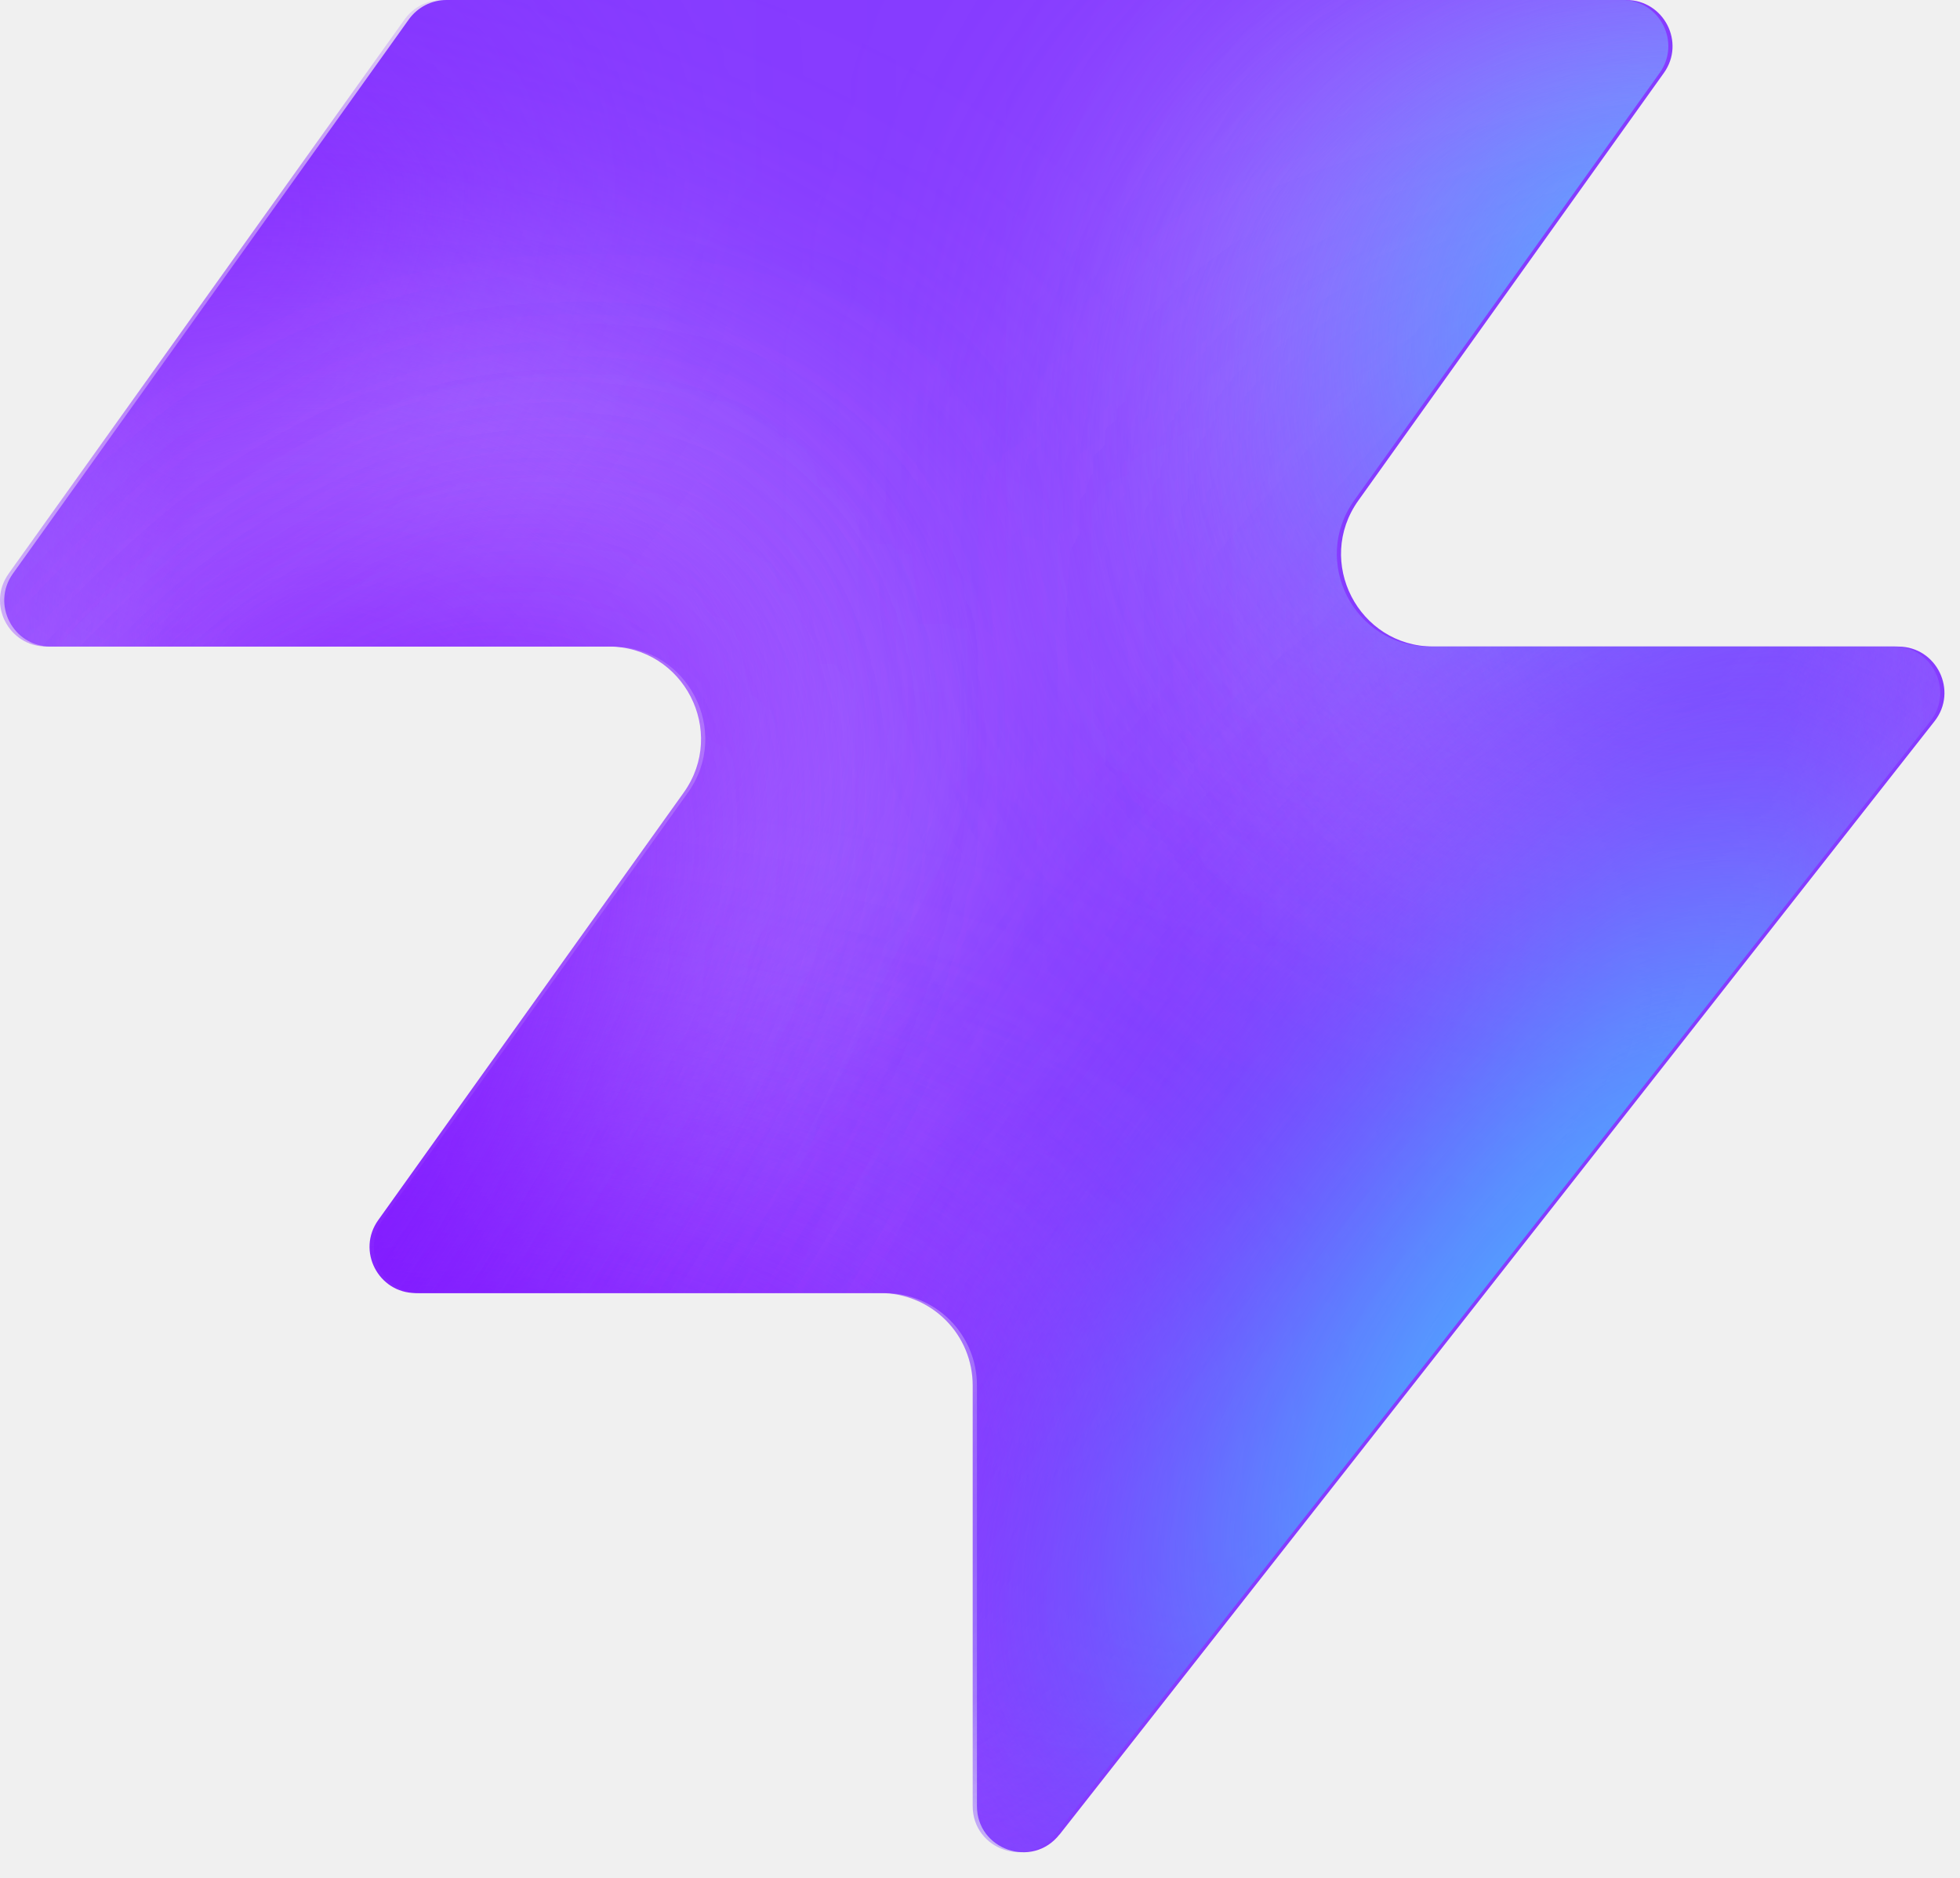
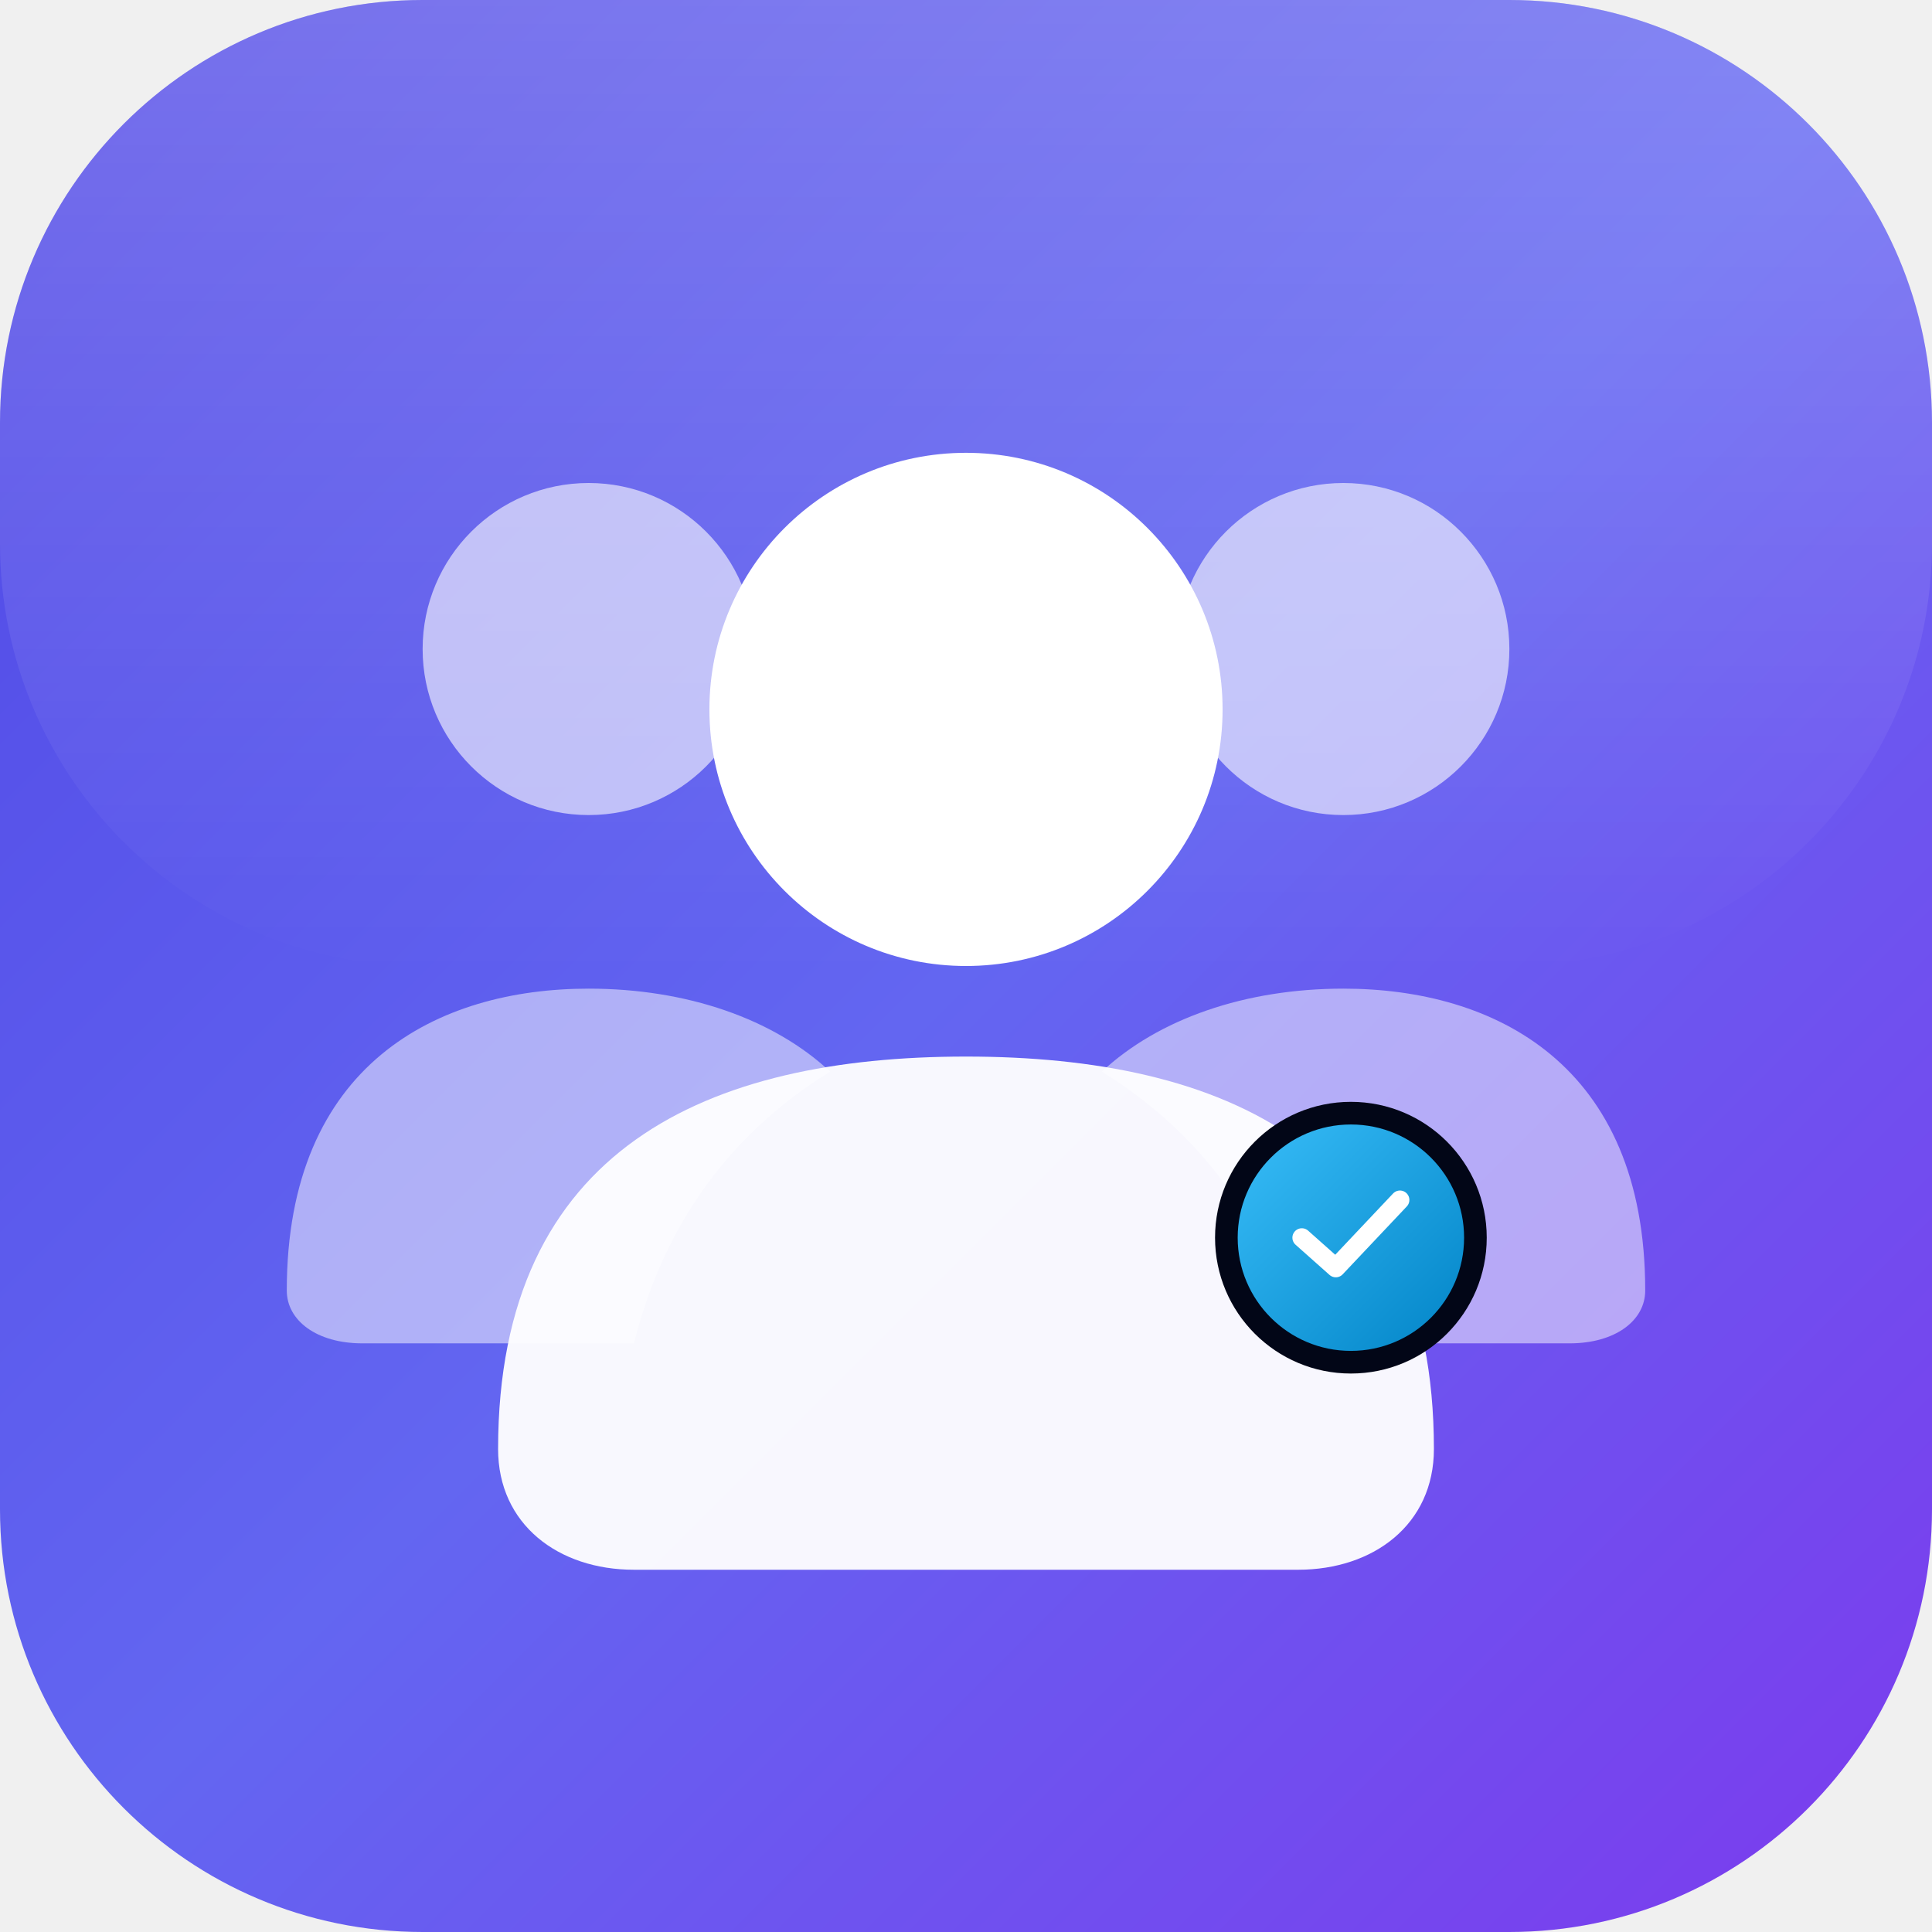
- <svg xmlns="http://www.w3.org/2000/svg" width="48" height="46" fill="none" viewBox="0 0 48 46">
-   <path fill="#863bff" d="M25.946 44.938c-.664.845-2.021.375-2.021-.698V33.937a2.26 2.26 0 0 0-2.262-2.262H10.287c-.92 0-1.456-1.04-.92-1.788l7.48-10.471c1.07-1.497 0-3.578-1.842-3.578H1.237c-.92 0-1.456-1.04-.92-1.788L10.013.474c.214-.297.556-.474.92-.474h28.894c.92 0 1.456 1.04.92 1.788l-7.48 10.471c-1.07 1.498 0 3.579 1.842 3.579h11.377c.943 0 1.473 1.088.89 1.83L25.947 44.94z" style="fill:#863bff;fill:color(display-p3 .525 .23 1);fill-opacity:1" />
-   <mask id="a" width="48" height="46" x="0" y="0" maskUnits="userSpaceOnUse" style="mask-type:alpha">
-     <path fill="#000" d="M25.842 44.938c-.664.844-2.021.375-2.021-.698V33.937a2.26 2.26 0 0 0-2.262-2.262H10.183c-.92 0-1.456-1.04-.92-1.788l7.48-10.471c1.07-1.498 0-3.579-1.842-3.579H1.133c-.92 0-1.456-1.04-.92-1.787L9.91.473c.214-.297.556-.474.92-.474h28.894c.92 0 1.456 1.04.92 1.788l-7.48 10.471c-1.07 1.498 0 3.578 1.842 3.578h11.377c.943 0 1.473 1.088.89 1.832L25.843 44.94z" style="fill:#000;fill-opacity:1" />
-   </mask>
-   <g mask="url(#a)">
-     <g filter="url(#b)">
-       <ellipse cx="5.508" cy="14.704" fill="#ede6ff" rx="5.508" ry="14.704" style="fill:#ede6ff;fill:color(display-p3 .927 .903 1);fill-opacity:1" transform="matrix(.00324 1 1 -.00324 -4.47 31.516)" />
-     </g>
-     <g filter="url(#c)">
-       <ellipse cx="10.399" cy="29.851" fill="#ede6ff" rx="10.399" ry="29.851" style="fill:#ede6ff;fill:color(display-p3 .927 .903 1);fill-opacity:1" transform="matrix(.00324 1 1 -.00324 -39.328 7.883)" />
-     </g>
-     <g filter="url(#d)">
-       <ellipse cx="5.508" cy="30.487" fill="#7e14ff" rx="5.508" ry="30.487" style="fill:#7e14ff;fill:color(display-p3 .492 .077 1);fill-opacity:1" transform="rotate(89.814 -25.913 -14.639)scale(1 -1)" />
-     </g>
-     <g filter="url(#e)">
-       <ellipse cx="5.508" cy="30.599" fill="#7e14ff" rx="5.508" ry="30.599" style="fill:#7e14ff;fill:color(display-p3 .492 .077 1);fill-opacity:1" transform="rotate(89.814 -32.644 -3.334)scale(1 -1)" />
-     </g>
-     <g filter="url(#f)">
-       <ellipse cx="5.508" cy="30.599" fill="#7e14ff" rx="5.508" ry="30.599" style="fill:#7e14ff;fill:color(display-p3 .492 .077 1);fill-opacity:1" transform="matrix(.00324 1 1 -.00324 -34.34 30.47)" />
-     </g>
-     <g filter="url(#g)">
-       <ellipse cx="14.072" cy="22.078" fill="#ede6ff" rx="14.072" ry="22.078" style="fill:#ede6ff;fill:color(display-p3 .927 .903 1);fill-opacity:1" transform="rotate(93.35 24.506 48.493)scale(-1 1)" />
-     </g>
-     <g filter="url(#h)">
-       <ellipse cx="3.47" cy="21.501" fill="#7e14ff" rx="3.47" ry="21.501" style="fill:#7e14ff;fill:color(display-p3 .492 .077 1);fill-opacity:1" transform="rotate(89.009 28.708 47.59)scale(-1 1)" />
-     </g>
-     <g filter="url(#i)">
-       <ellipse cx="3.47" cy="21.501" fill="#7e14ff" rx="3.47" ry="21.501" style="fill:#7e14ff;fill:color(display-p3 .492 .077 1);fill-opacity:1" transform="rotate(89.009 28.708 47.59)scale(-1 1)" />
-     </g>
-     <g filter="url(#j)">
-       <ellipse cx=".387" cy="8.972" fill="#7e14ff" rx="4.407" ry="29.108" style="fill:#7e14ff;fill:color(display-p3 .492 .077 1);fill-opacity:1" transform="rotate(39.51 .387 8.972)" />
-     </g>
-     <g filter="url(#k)">
-       <ellipse cx="47.523" cy="-6.092" fill="#7e14ff" rx="4.407" ry="29.108" style="fill:#7e14ff;fill:color(display-p3 .492 .077 1);fill-opacity:1" transform="rotate(37.892 47.523 -6.092)" />
-     </g>
-     <g filter="url(#l)">
-       <ellipse cx="41.412" cy="6.333" fill="#47bfff" rx="5.971" ry="9.665" style="fill:#47bfff;fill:color(display-p3 .28 .748 1);fill-opacity:1" transform="rotate(37.892 41.412 6.333)" />
-     </g>
-     <g filter="url(#m)">
-       <ellipse cx="-1.879" cy="38.332" fill="#7e14ff" rx="4.407" ry="29.108" style="fill:#7e14ff;fill:color(display-p3 .492 .077 1);fill-opacity:1" transform="rotate(37.892 -1.88 38.332)" />
-     </g>
-     <g filter="url(#n)">
-       <ellipse cx="-1.879" cy="38.332" fill="#7e14ff" rx="4.407" ry="29.108" style="fill:#7e14ff;fill:color(display-p3 .492 .077 1);fill-opacity:1" transform="rotate(37.892 -1.88 38.332)" />
-     </g>
-     <g filter="url(#o)">
-       <ellipse cx="35.651" cy="29.907" fill="#7e14ff" rx="4.407" ry="29.108" style="fill:#7e14ff;fill:color(display-p3 .492 .077 1);fill-opacity:1" transform="rotate(37.892 35.651 29.907)" />
-     </g>
-     <g filter="url(#p)">
-       <ellipse cx="38.418" cy="32.4" fill="#47bfff" rx="5.971" ry="15.297" style="fill:#47bfff;fill:color(display-p3 .28 .748 1);fill-opacity:1" transform="rotate(37.892 38.418 32.4)" />
-     </g>
+ <svg xmlns="http://www.w3.org/2000/svg" viewBox="0 0 512 512" width="512" height="512">
+   <defs>
+     <linearGradient id="bgGrad" x1="0%" y1="0%" x2="100%" y2="100%">
+       <stop offset="0%" stop-color="#4f46e5" />
+       <stop offset="50%" stop-color="#6366f1" />
+       <stop offset="100%" stop-color="#7c3aed" />
+     </linearGradient>
+     <linearGradient id="badgeGrad" x1="0%" y1="0%" x2="100%" y2="100%">
+       <stop offset="0%" stop-color="#38bdf8" />
+       <stop offset="100%" stop-color="#0284c7" />
+     </linearGradient>
+     <linearGradient id="glowGrad" x1="0%" y1="0%" x2="0%" y2="100%">
+       <stop offset="0%" stop-color="#ffffff" stop-opacity="0.22" />
+       <stop offset="100%" stop-color="#ffffff" stop-opacity="0" />
+     </linearGradient>
+   </defs>
+   <rect width="512" height="512" rx="112" fill="url(#bgGrad)" />
+   <rect width="512" height="256" rx="112" fill="url(#glowGrad)" />
+   <g fill="#ffffff">
+     <circle cx="156" cy="172" r="44" opacity="0.6" />
+     <path d="M 76 342 C 76 282, 116 262, 156 262 C 182 262, 205 270, 220 284 C 194 300, 176 324, 168 356 L 96 356 C 84 356, 76 350, 76 342 Z" opacity="0.5" />
+     <circle cx="356" cy="172" r="44" opacity="0.6" />
+     <path d="M 436 342 C 436 282, 396 262, 356 262 C 330 262, 307 270, 292 284 C 318 300, 336 324, 344 356 L 416 356 C 428 356, 436 350, 436 342 Z" opacity="0.5" />
+     <circle cx="256" cy="188" r="68" />
+     <path d="M 132 384 C 132 304, 188 280, 256 280 C 324 280, 380 304, 380 384 C 380 404, 364 416, 344 416 L 168 416 C 148 416, 132 404, 132 384 Z" opacity="0.95" />
  </g>
-   <defs>
-     <filter id="b" width="60.045" height="41.654" x="-19.77" y="16.149" color-interpolation-filters="sRGB" filterUnits="userSpaceOnUse">
-       <feFlood flood-opacity="0" result="BackgroundImageFix" />
-       <feBlend in="SourceGraphic" in2="BackgroundImageFix" result="shape" />
-       <feGaussianBlur result="effect1_foregroundBlur_2002_17158" stdDeviation="7.659" />
-     </filter>
-     <filter id="c" width="90.34" height="51.437" x="-54.613" y="-7.533" color-interpolation-filters="sRGB" filterUnits="userSpaceOnUse">
-       <feFlood flood-opacity="0" result="BackgroundImageFix" />
-       <feBlend in="SourceGraphic" in2="BackgroundImageFix" result="shape" />
-       <feGaussianBlur result="effect1_foregroundBlur_2002_17158" stdDeviation="7.659" />
-     </filter>
-     <filter id="d" width="79.355" height="29.4" x="-49.64" y="2.03" color-interpolation-filters="sRGB" filterUnits="userSpaceOnUse">
-       <feFlood flood-opacity="0" result="BackgroundImageFix" />
-       <feBlend in="SourceGraphic" in2="BackgroundImageFix" result="shape" />
-       <feGaussianBlur result="effect1_foregroundBlur_2002_17158" stdDeviation="4.596" />
-     </filter>
-     <filter id="e" width="79.579" height="29.4" x="-45.045" y="20.029" color-interpolation-filters="sRGB" filterUnits="userSpaceOnUse">
-       <feFlood flood-opacity="0" result="BackgroundImageFix" />
-       <feBlend in="SourceGraphic" in2="BackgroundImageFix" result="shape" />
-       <feGaussianBlur result="effect1_foregroundBlur_2002_17158" stdDeviation="4.596" />
-     </filter>
-     <filter id="f" width="79.579" height="29.4" x="-43.513" y="21.178" color-interpolation-filters="sRGB" filterUnits="userSpaceOnUse">
-       <feFlood flood-opacity="0" result="BackgroundImageFix" />
-       <feBlend in="SourceGraphic" in2="BackgroundImageFix" result="shape" />
-       <feGaussianBlur result="effect1_foregroundBlur_2002_17158" stdDeviation="4.596" />
-     </filter>
-     <filter id="g" width="74.749" height="58.852" x="15.756" y="-17.901" color-interpolation-filters="sRGB" filterUnits="userSpaceOnUse">
-       <feFlood flood-opacity="0" result="BackgroundImageFix" />
-       <feBlend in="SourceGraphic" in2="BackgroundImageFix" result="shape" />
-       <feGaussianBlur result="effect1_foregroundBlur_2002_17158" stdDeviation="7.659" />
-     </filter>
-     <filter id="h" width="61.377" height="25.362" x="23.548" y="2.284" color-interpolation-filters="sRGB" filterUnits="userSpaceOnUse">
-       <feFlood flood-opacity="0" result="BackgroundImageFix" />
-       <feBlend in="SourceGraphic" in2="BackgroundImageFix" result="shape" />
-       <feGaussianBlur result="effect1_foregroundBlur_2002_17158" stdDeviation="4.596" />
-     </filter>
-     <filter id="i" width="61.377" height="25.362" x="23.548" y="2.284" color-interpolation-filters="sRGB" filterUnits="userSpaceOnUse">
-       <feFlood flood-opacity="0" result="BackgroundImageFix" />
-       <feBlend in="SourceGraphic" in2="BackgroundImageFix" result="shape" />
-       <feGaussianBlur result="effect1_foregroundBlur_2002_17158" stdDeviation="4.596" />
-     </filter>
-     <filter id="j" width="56.045" height="63.649" x="-27.636" y="-22.853" color-interpolation-filters="sRGB" filterUnits="userSpaceOnUse">
-       <feFlood flood-opacity="0" result="BackgroundImageFix" />
-       <feBlend in="SourceGraphic" in2="BackgroundImageFix" result="shape" />
-       <feGaussianBlur result="effect1_foregroundBlur_2002_17158" stdDeviation="4.596" />
-     </filter>
-     <filter id="k" width="54.814" height="64.646" x="20.116" y="-38.415" color-interpolation-filters="sRGB" filterUnits="userSpaceOnUse">
-       <feFlood flood-opacity="0" result="BackgroundImageFix" />
-       <feBlend in="SourceGraphic" in2="BackgroundImageFix" result="shape" />
-       <feGaussianBlur result="effect1_foregroundBlur_2002_17158" stdDeviation="4.596" />
-     </filter>
-     <filter id="l" width="33.541" height="35.313" x="24.641" y="-11.323" color-interpolation-filters="sRGB" filterUnits="userSpaceOnUse">
-       <feFlood flood-opacity="0" result="BackgroundImageFix" />
-       <feBlend in="SourceGraphic" in2="BackgroundImageFix" result="shape" />
-       <feGaussianBlur result="effect1_foregroundBlur_2002_17158" stdDeviation="4.596" />
-     </filter>
-     <filter id="m" width="54.814" height="64.646" x="-29.286" y="6.009" color-interpolation-filters="sRGB" filterUnits="userSpaceOnUse">
-       <feFlood flood-opacity="0" result="BackgroundImageFix" />
-       <feBlend in="SourceGraphic" in2="BackgroundImageFix" result="shape" />
-       <feGaussianBlur result="effect1_foregroundBlur_2002_17158" stdDeviation="4.596" />
-     </filter>
-     <filter id="n" width="54.814" height="64.646" x="-29.286" y="6.009" color-interpolation-filters="sRGB" filterUnits="userSpaceOnUse">
-       <feFlood flood-opacity="0" result="BackgroundImageFix" />
-       <feBlend in="SourceGraphic" in2="BackgroundImageFix" result="shape" />
-       <feGaussianBlur result="effect1_foregroundBlur_2002_17158" stdDeviation="4.596" />
-     </filter>
-     <filter id="o" width="54.814" height="64.646" x="8.244" y="-2.416" color-interpolation-filters="sRGB" filterUnits="userSpaceOnUse">
-       <feFlood flood-opacity="0" result="BackgroundImageFix" />
-       <feBlend in="SourceGraphic" in2="BackgroundImageFix" result="shape" />
-       <feGaussianBlur result="effect1_foregroundBlur_2002_17158" stdDeviation="4.596" />
-     </filter>
-     <filter id="p" width="39.409" height="43.623" x="18.713" y="10.588" color-interpolation-filters="sRGB" filterUnits="userSpaceOnUse">
-       <feFlood flood-opacity="0" result="BackgroundImageFix" />
-       <feBlend in="SourceGraphic" in2="BackgroundImageFix" result="shape" />
-       <feGaussianBlur result="effect1_foregroundBlur_2002_17158" stdDeviation="4.596" />
-     </filter>
-   </defs>
+   <g transform="translate(322, 292)">
+     <circle cx="36" cy="36" r="36" fill="#020617" />
+     <circle cx="36" cy="36" r="30" fill="url(#badgeGrad)" />
+     <path d="M 23 36 L 32 44 L 49 26" fill="none" stroke="#ffffff" stroke-width="5" stroke-linecap="round" stroke-linejoin="round" />
+   </g>
</svg>
